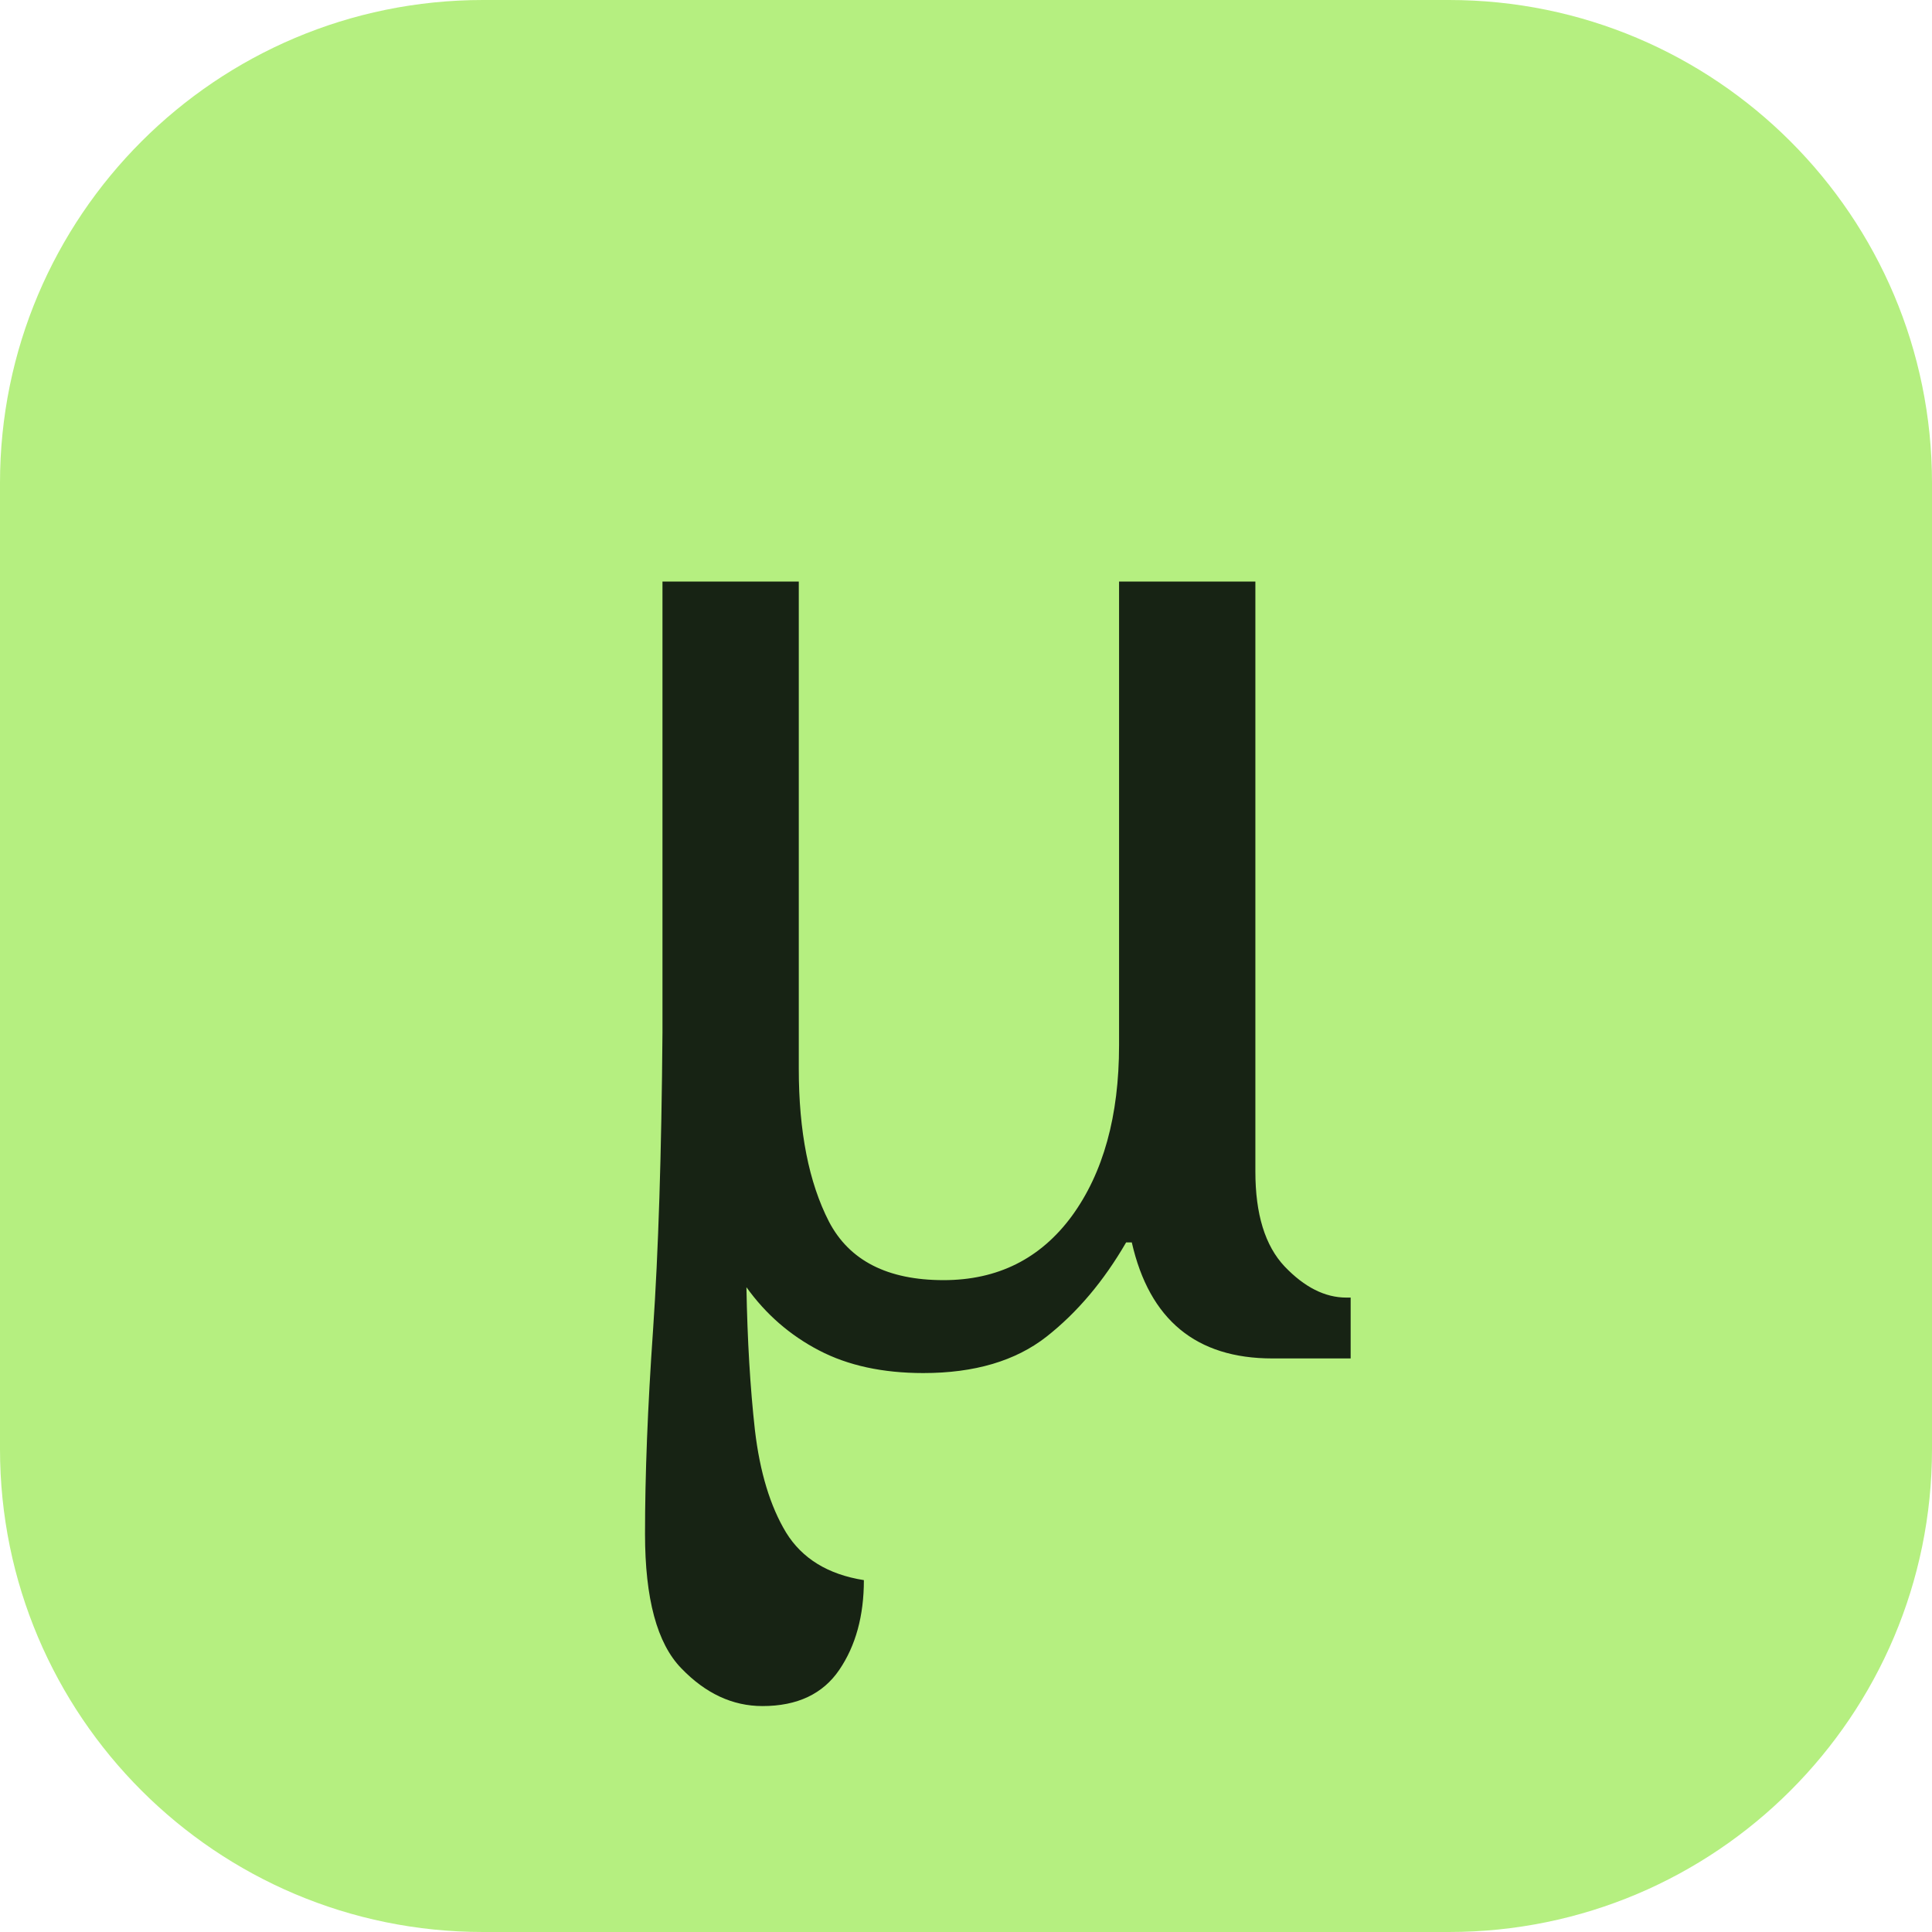
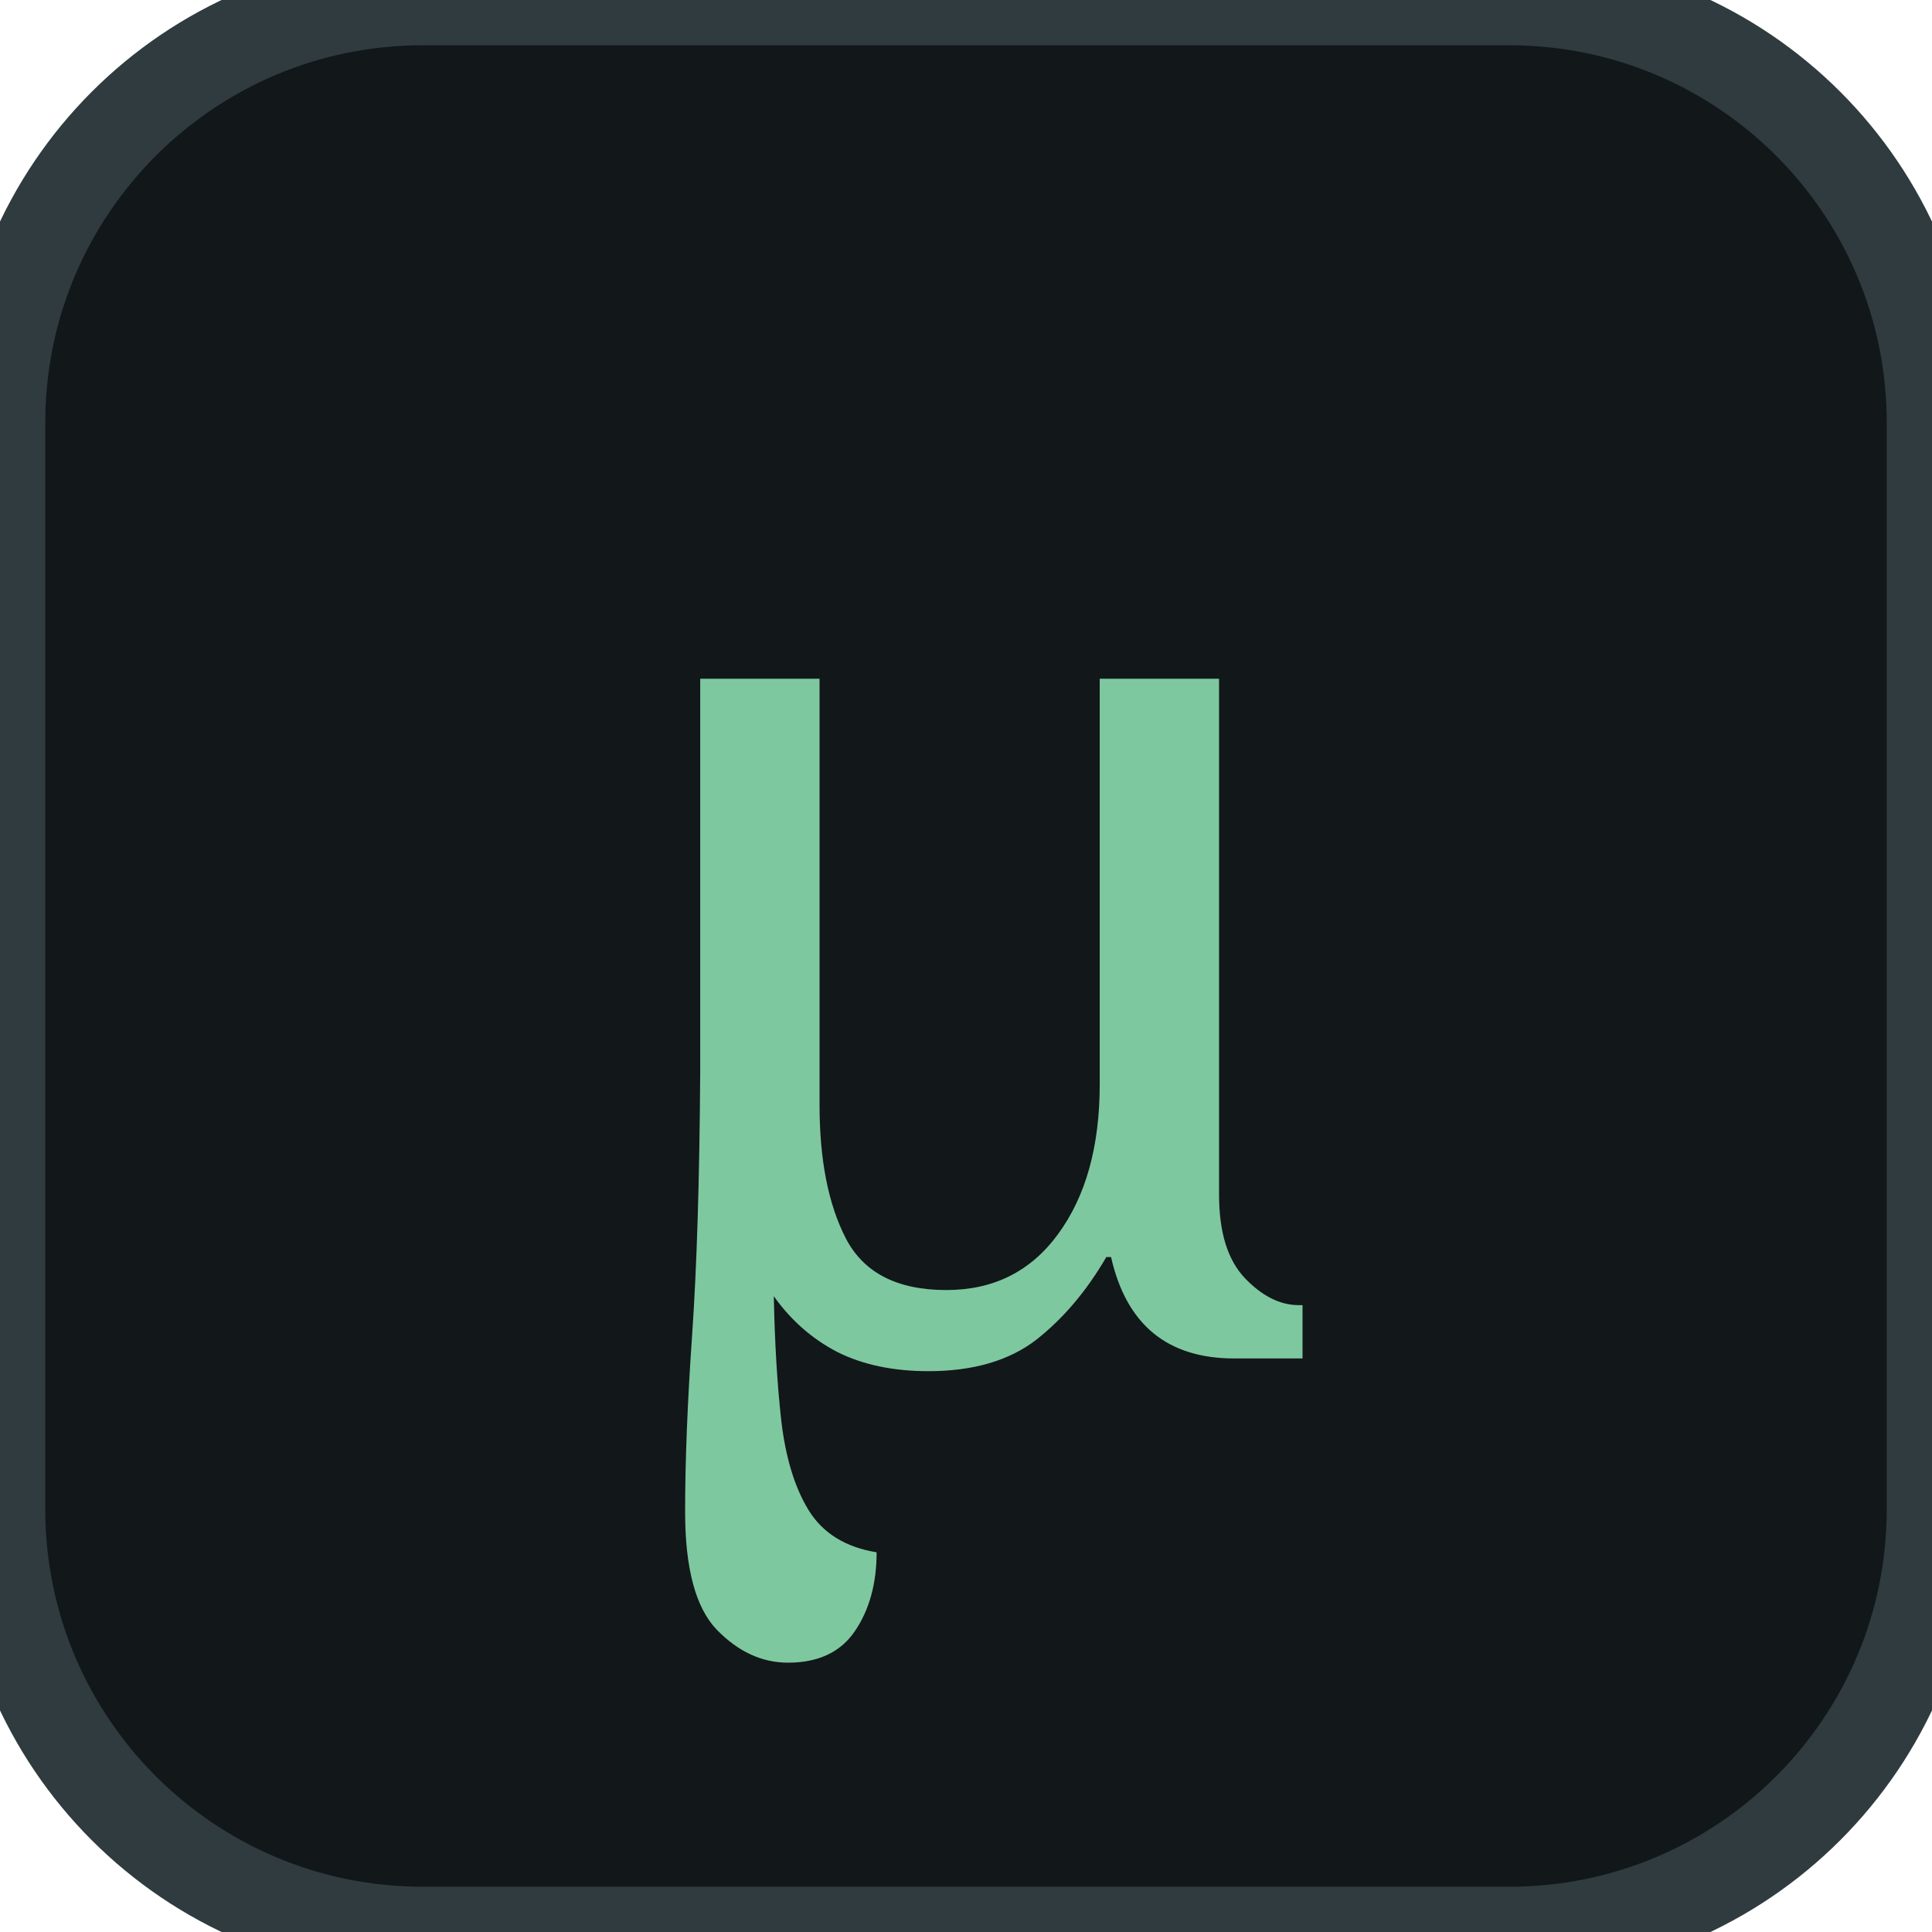
<svg xmlns="http://www.w3.org/2000/svg" viewBox="0 0 64 64">
-   <rect width="64" height="64" rx="16" fill="#b5ef80" />
-   <text x="32" y="45" text-anchor="middle" font-family="Georgia,serif" font-size="48" fill="#172314">μ</text>
+   <rect width="64" height="64" rx="14" fill="#12171a" stroke="#2f3b3f" stroke-width="3" />
+   <text x="32" y="45" text-anchor="middle" font-family="Georgia, serif" font-size="42" fill="#7ec8a0">μ</text>
</svg>
